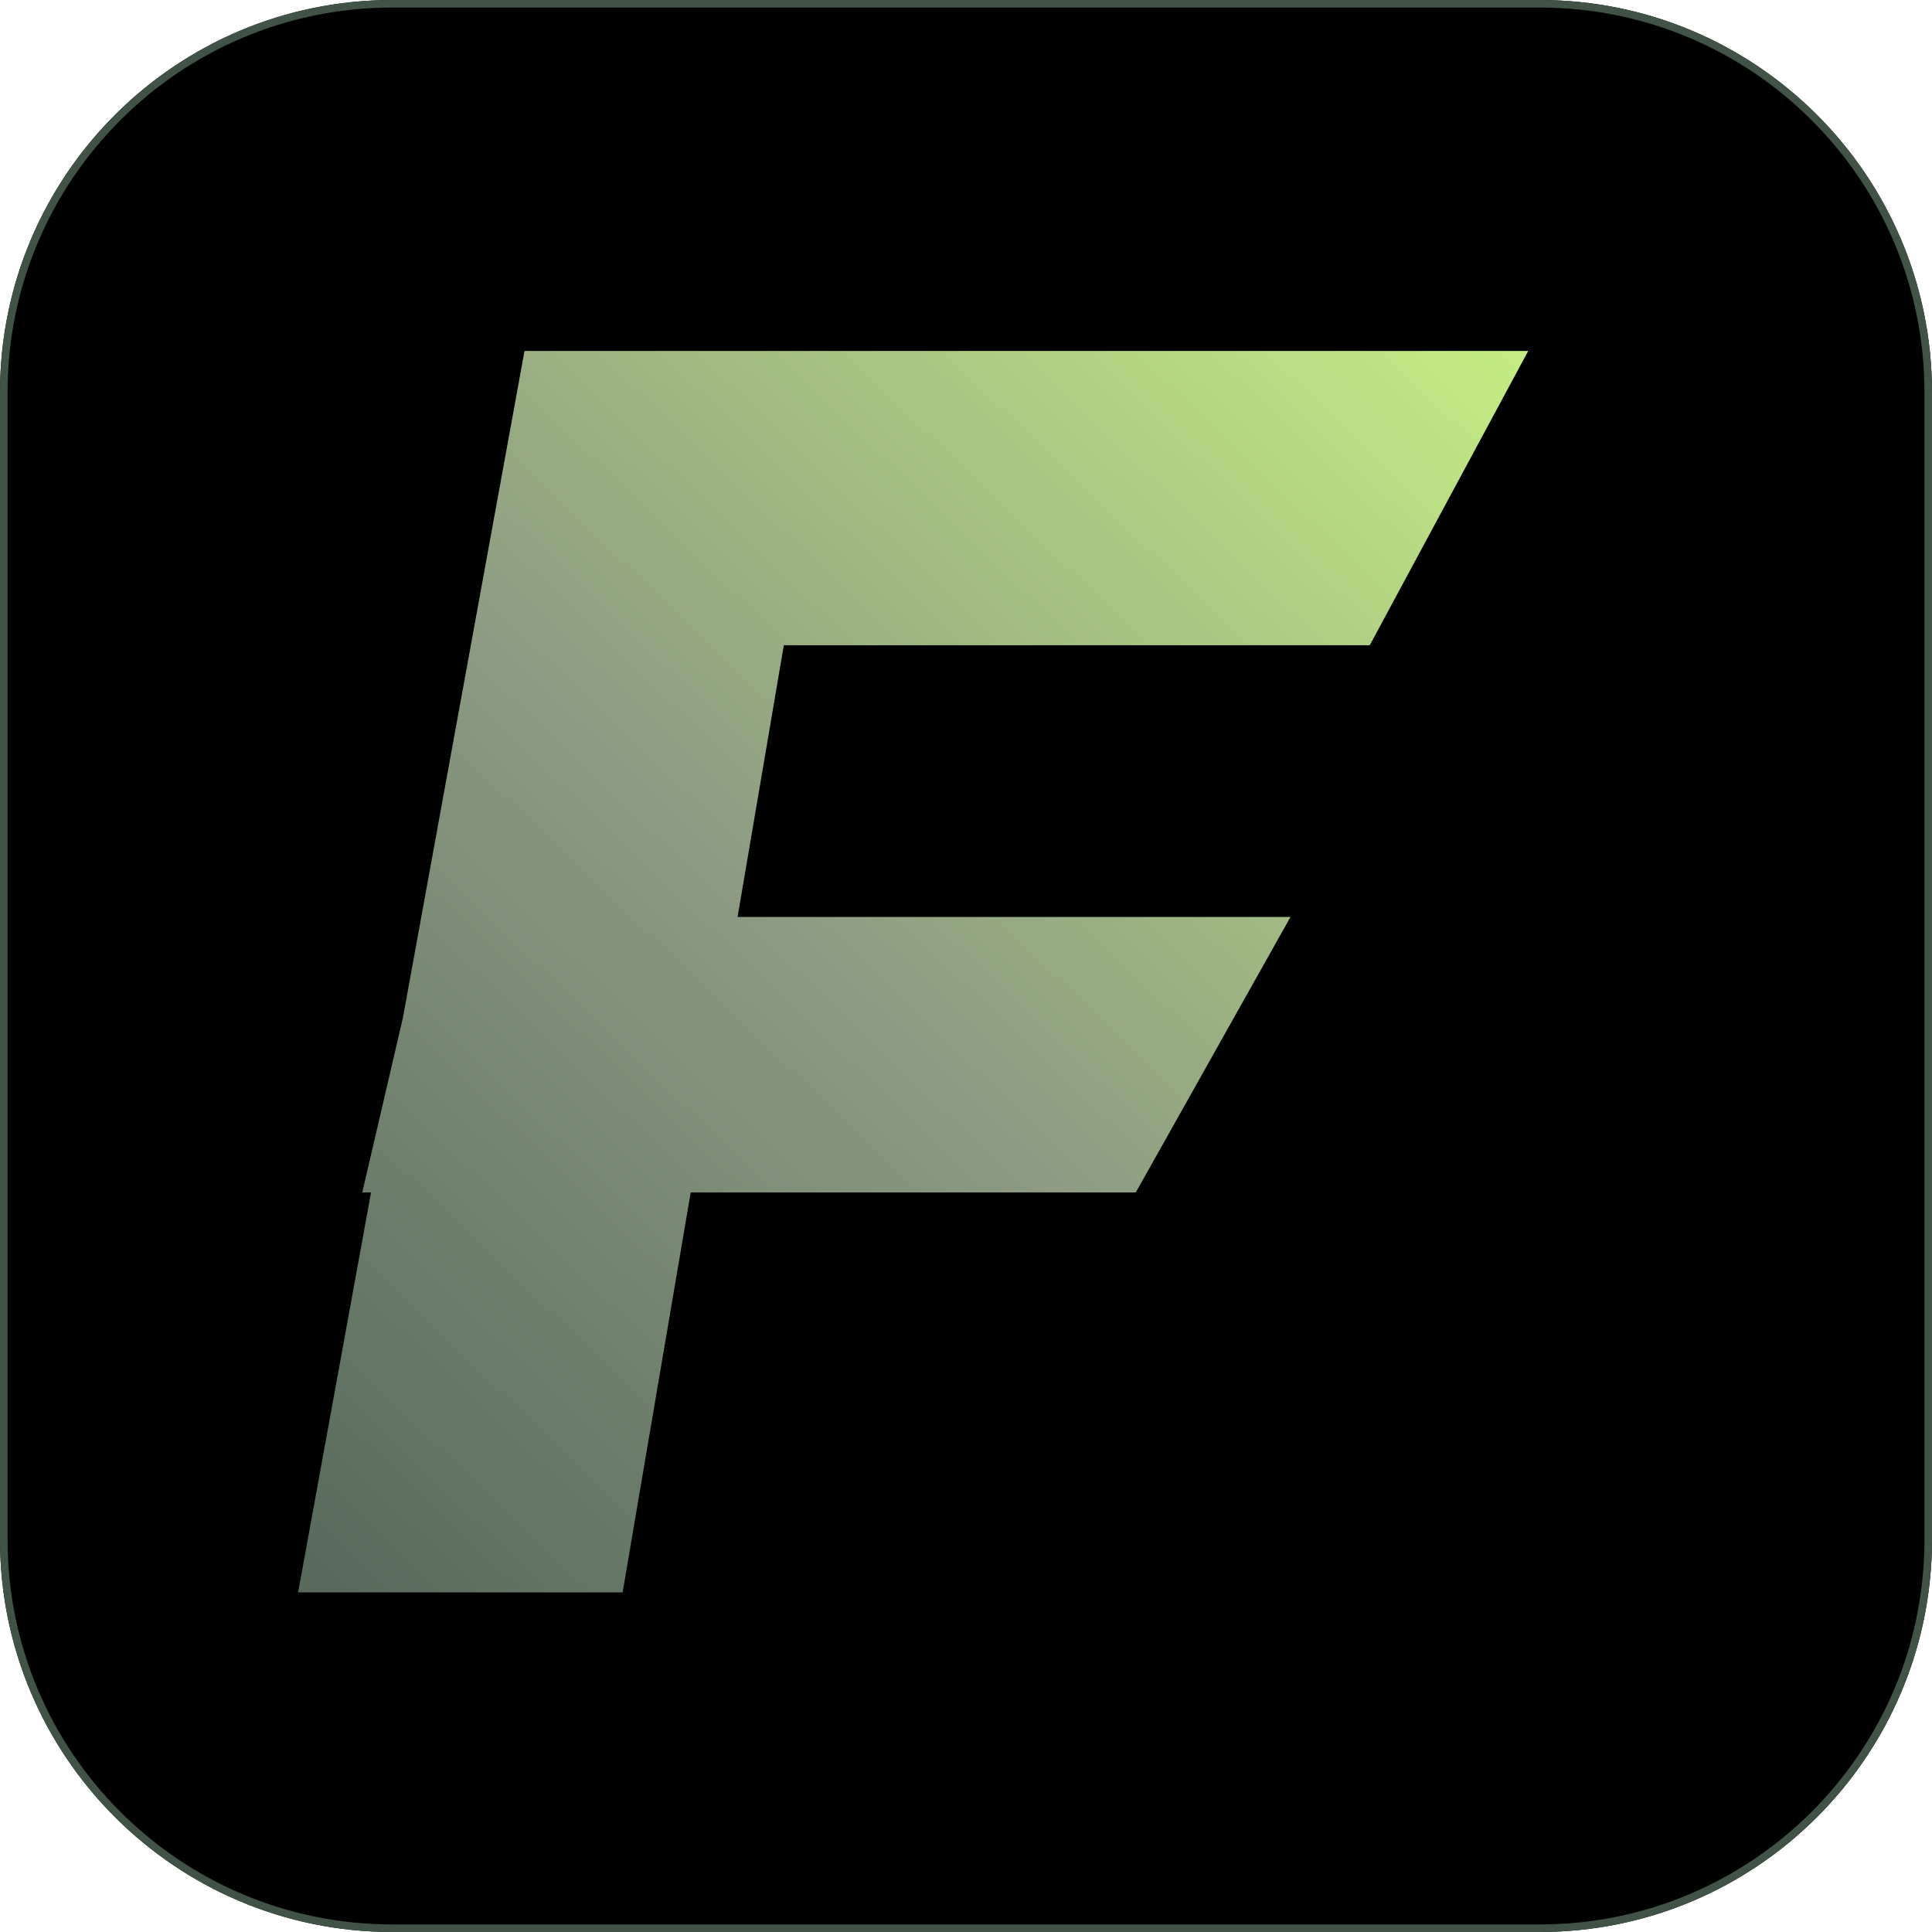
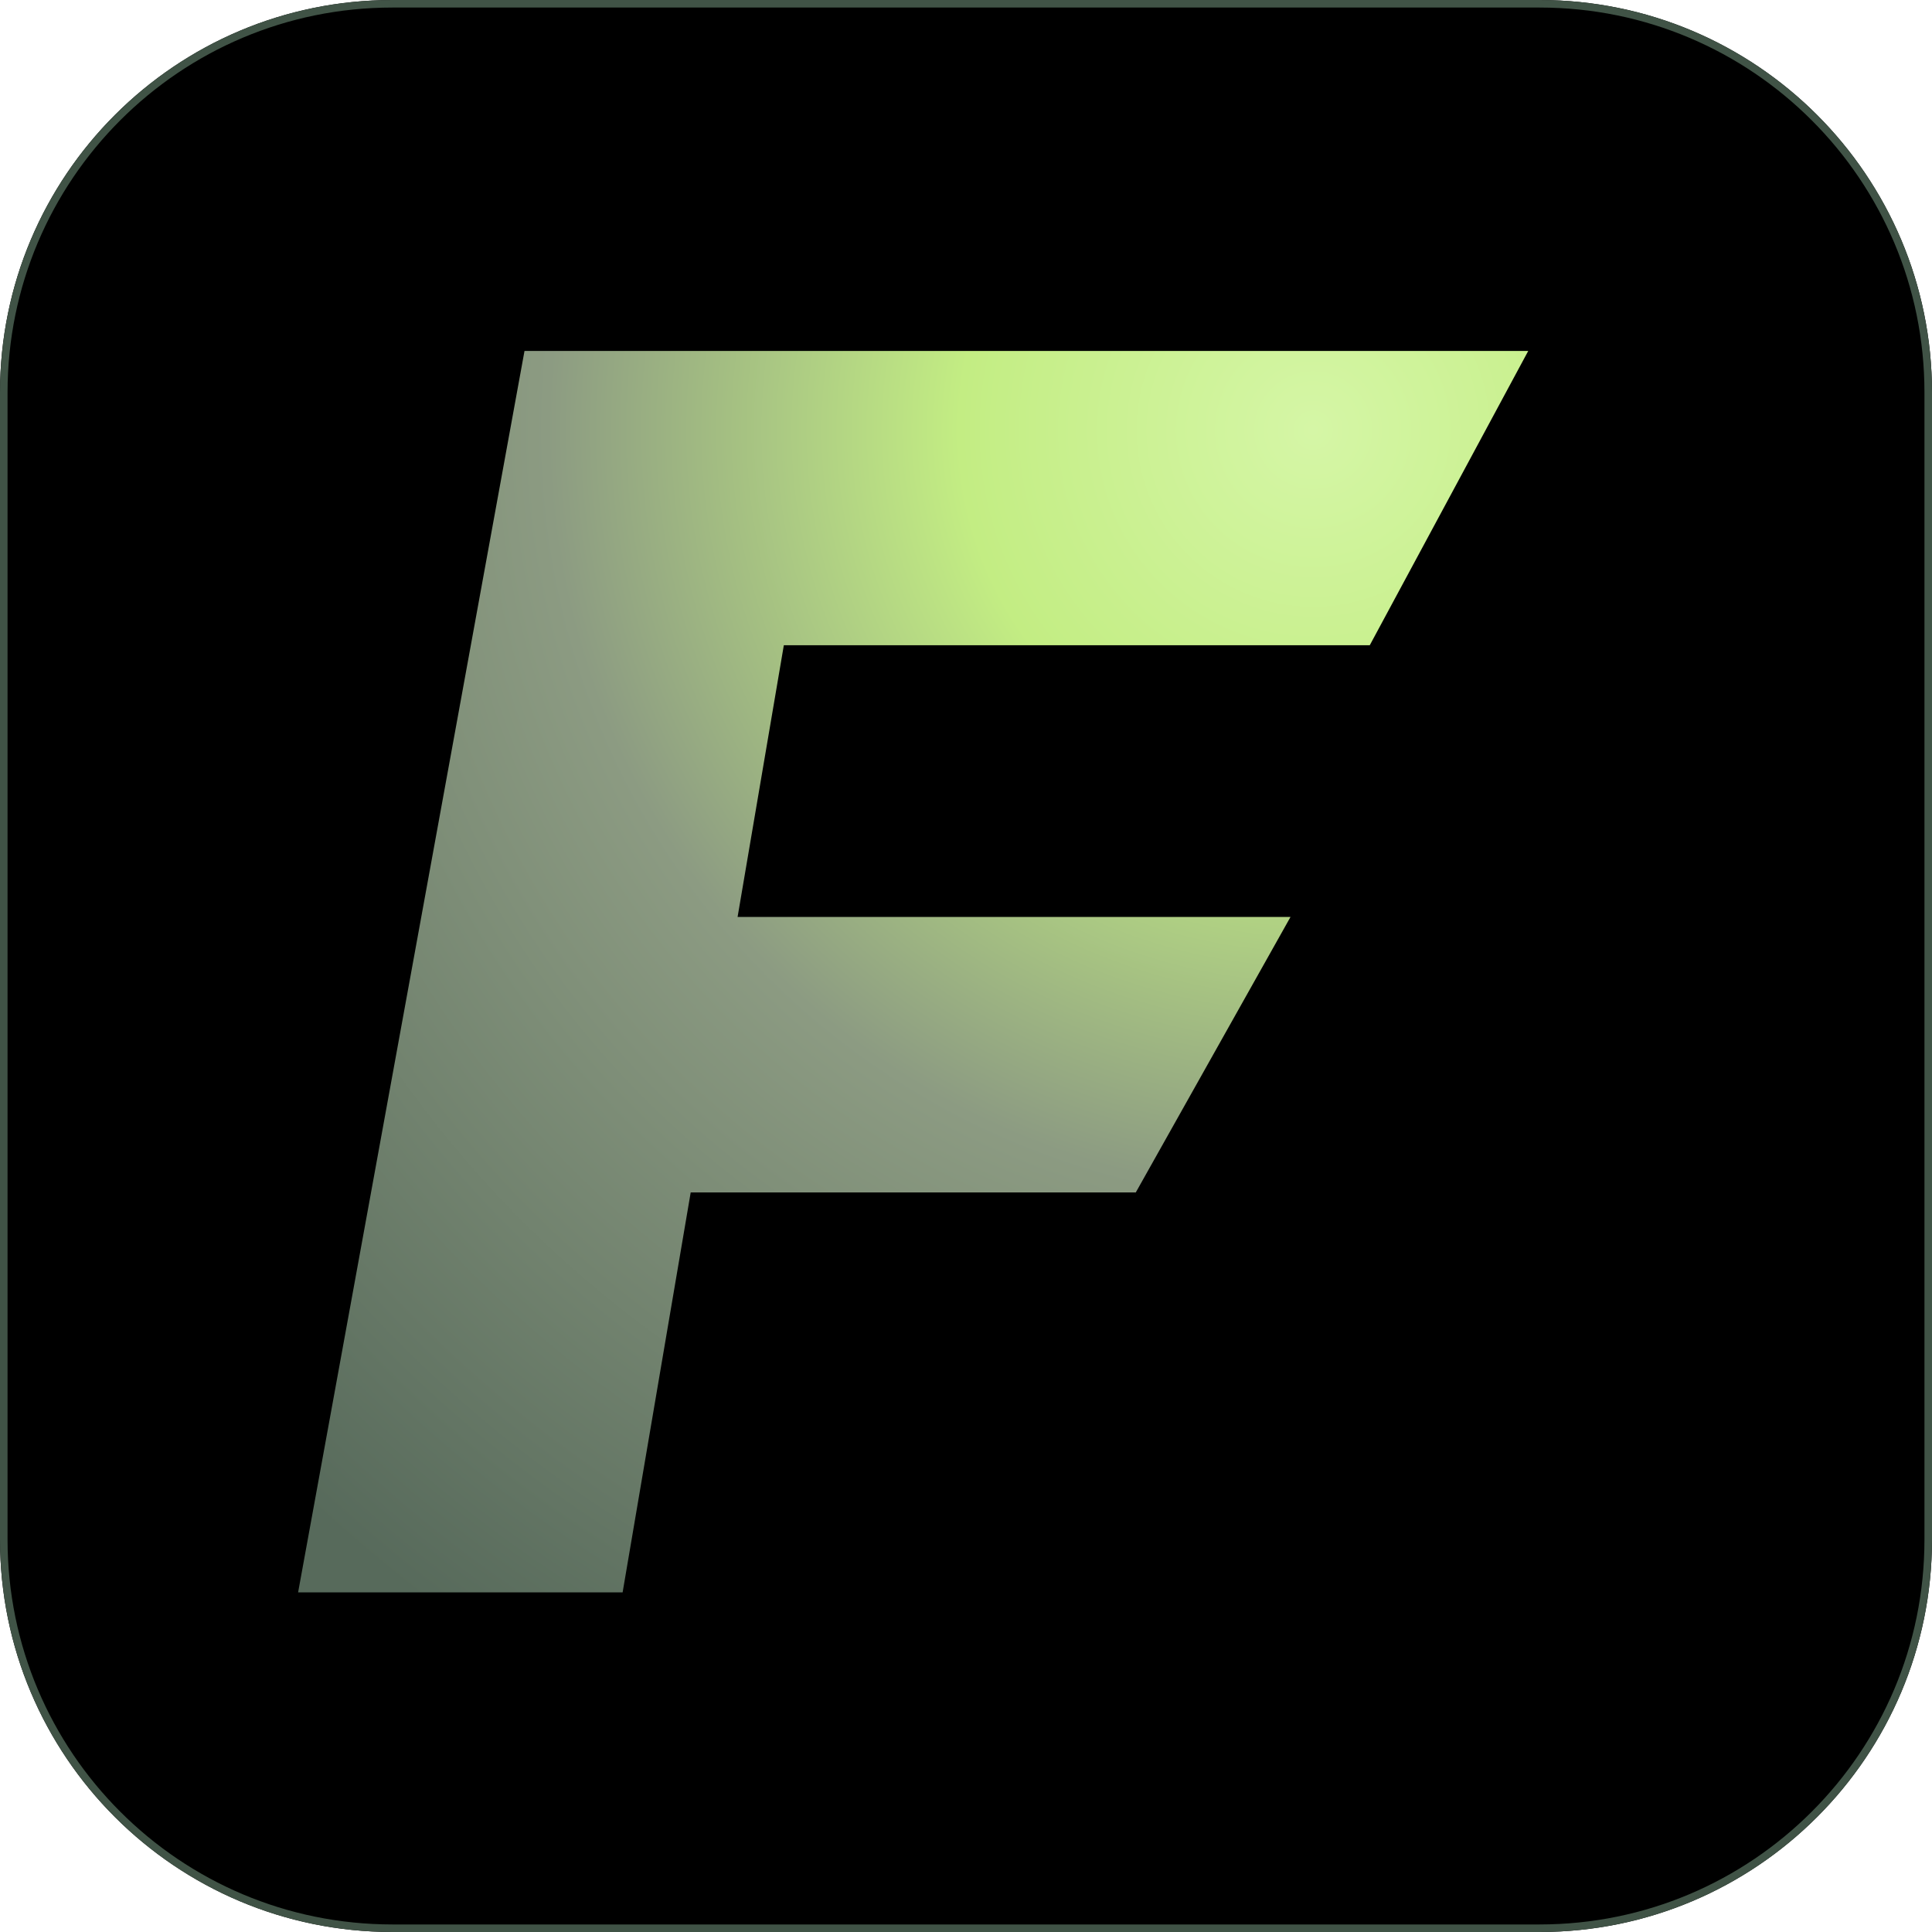
<svg xmlns="http://www.w3.org/2000/svg" viewBox="0 0 512 512" role="img" aria-labelledby="title description">
  <defs>
-     <linearGradient id="mark" gradientUnits="userSpaceOnUse" x1="89" y1="420" x2="402" y2="93">
-       <stop offset="0%" stop-color="#576a5b" />
-       <stop offset="46%" stop-color="#8c9b82" />
-       <stop offset="100%" stop-color="#c3ed83" />
-     </linearGradient>
+     <radialGradient id="mark" gradientUnits="userSpaceOnUse" cx="348" cy="114" r="390">
+       <stop offset="0%" stop-color="#d5f6a6" />
+       <stop offset="24%" stop-color="#c3ed83" />
+       <stop offset="52%" stop-color="#8c9b82" />
+       <stop offset="100%" stop-color="#576a5b" />
+     </radialGradient>
  </defs>
  <rect width="512" height="512" rx="104" fill="#000" />
  <rect x="1" y="1" width="510" height="510" rx="103" fill="none" stroke="#405346" stroke-width="2" />
-   <path d="M139 93H405L363 171H207.723L195.468 243H342L301 316H183.043L165 422H79L98.331 316H96L106.749 269.841Z" fill="url(#mark)" />
+   <path d="M139 93H405L363 171H207.723L195.468 243H342L301 316H183.043L165 422H79Z" fill="url(#mark)" />
</svg>
